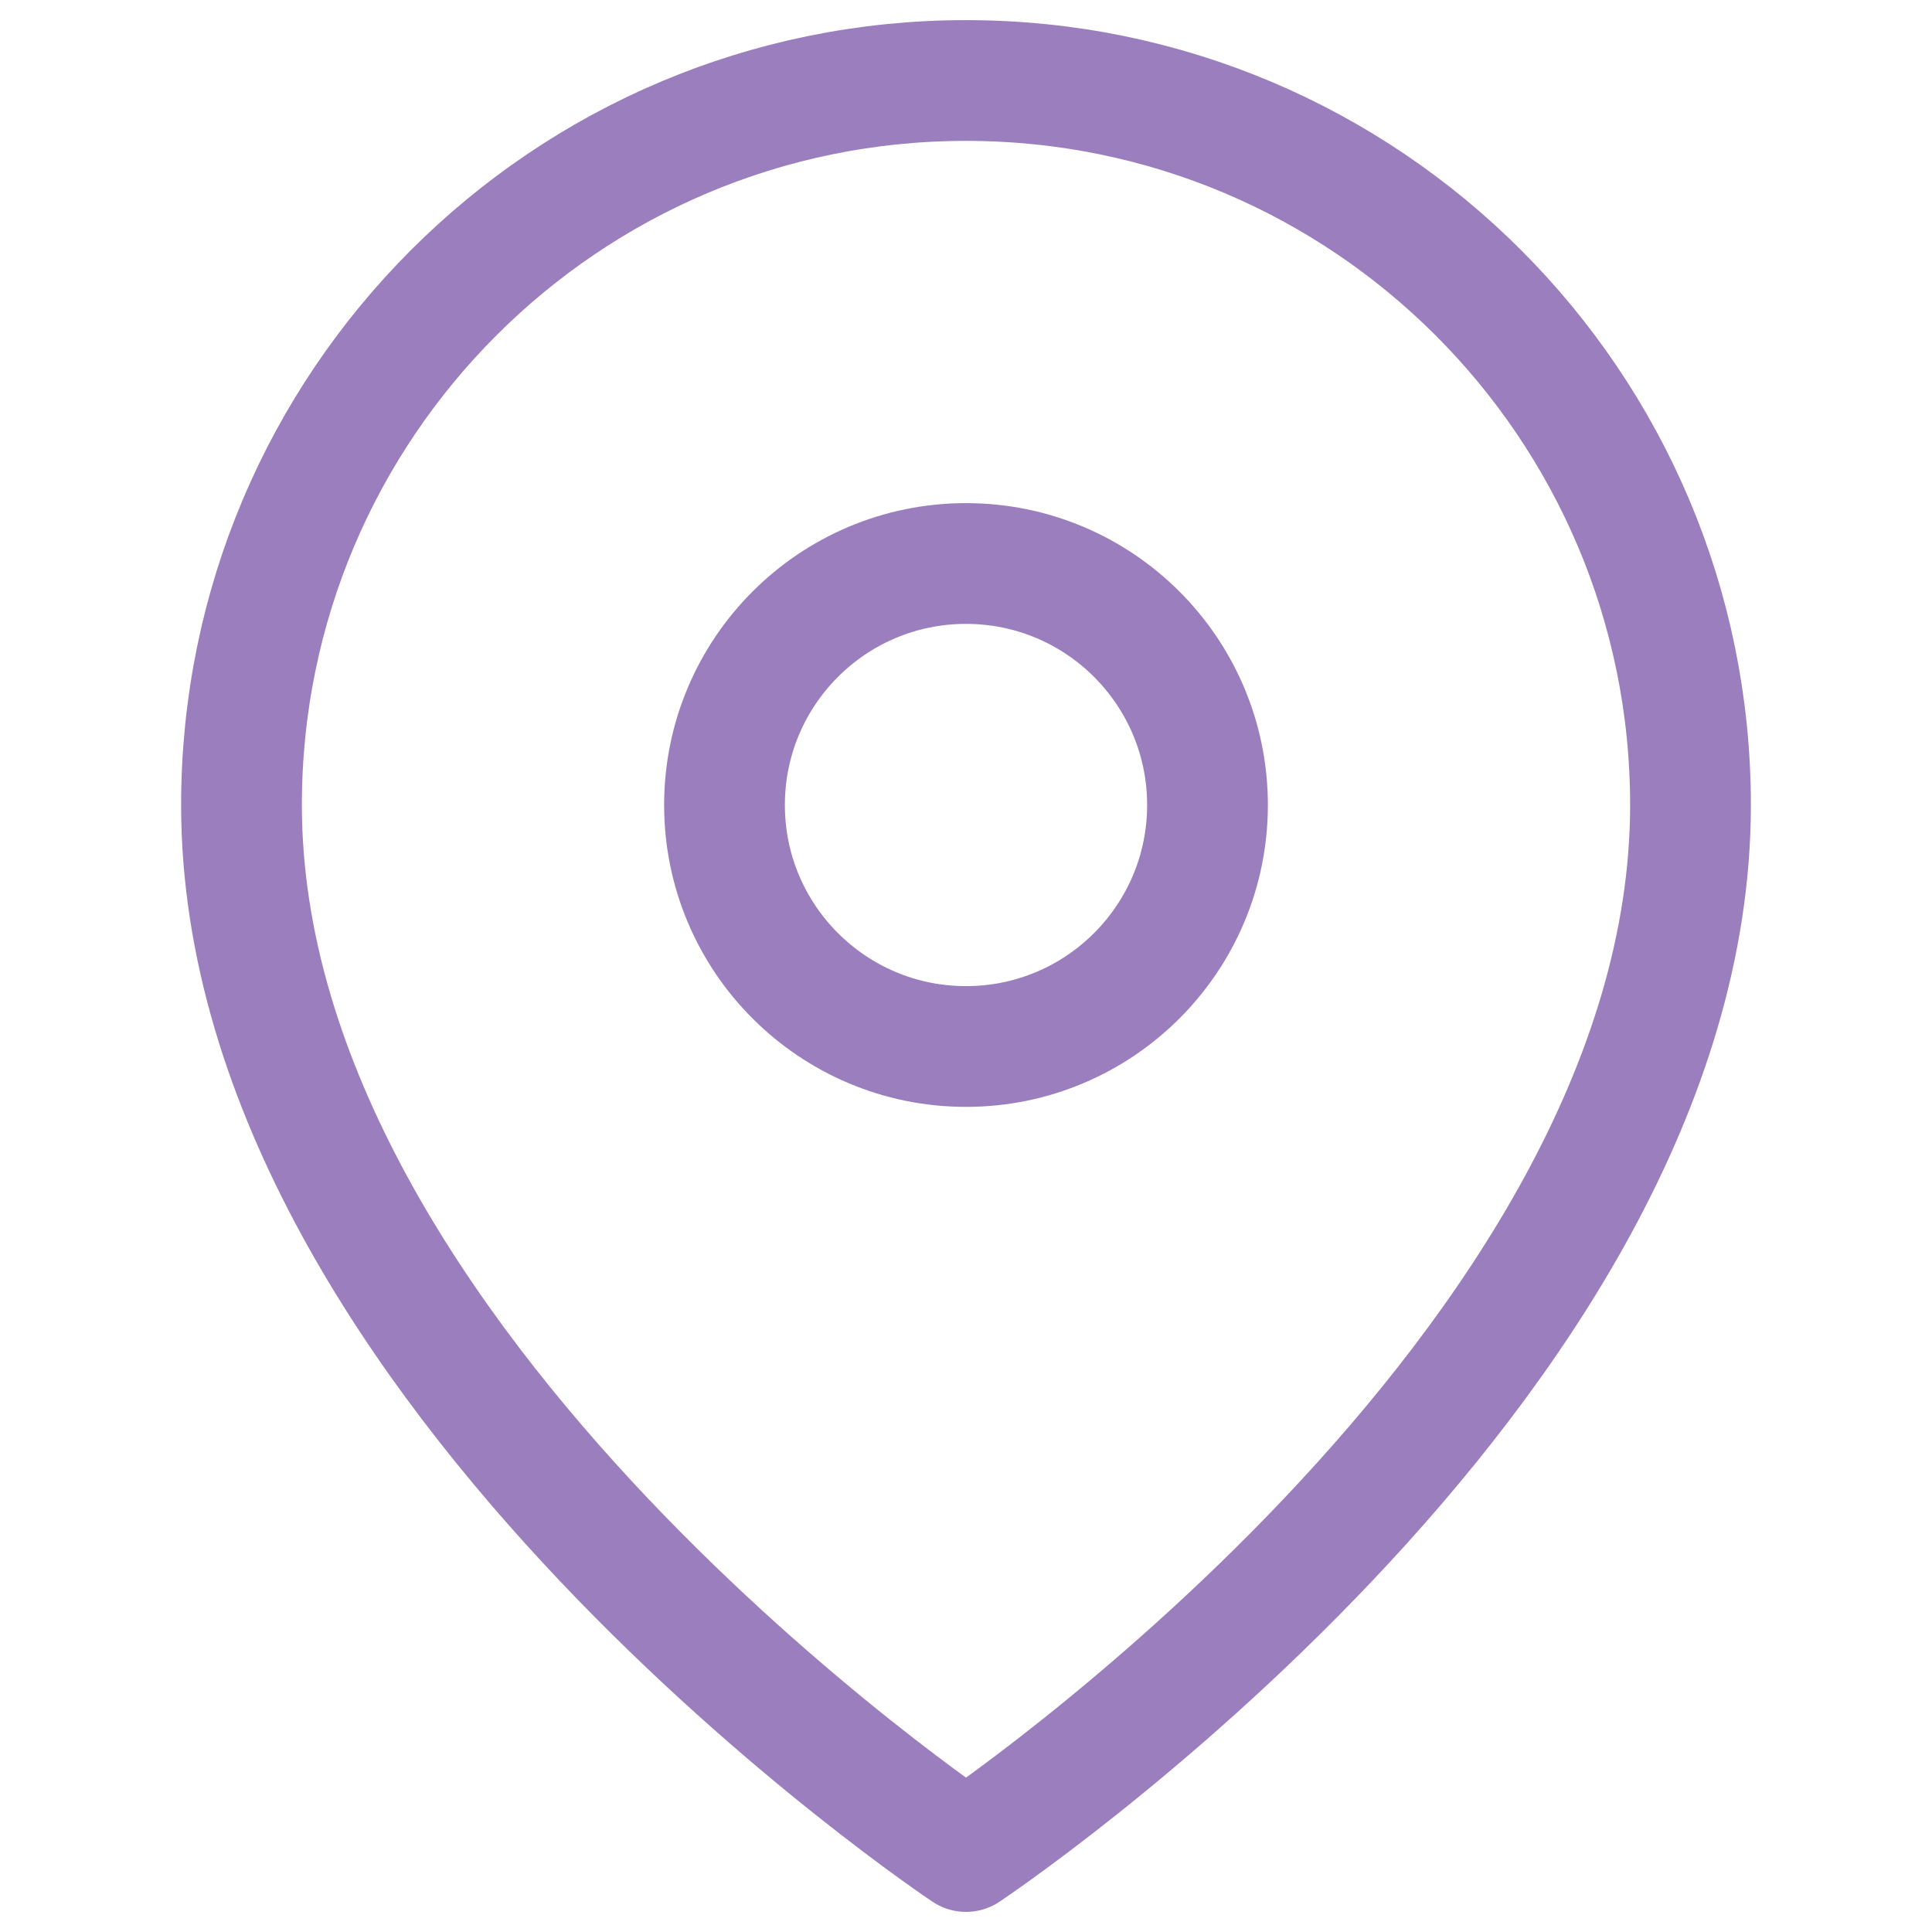
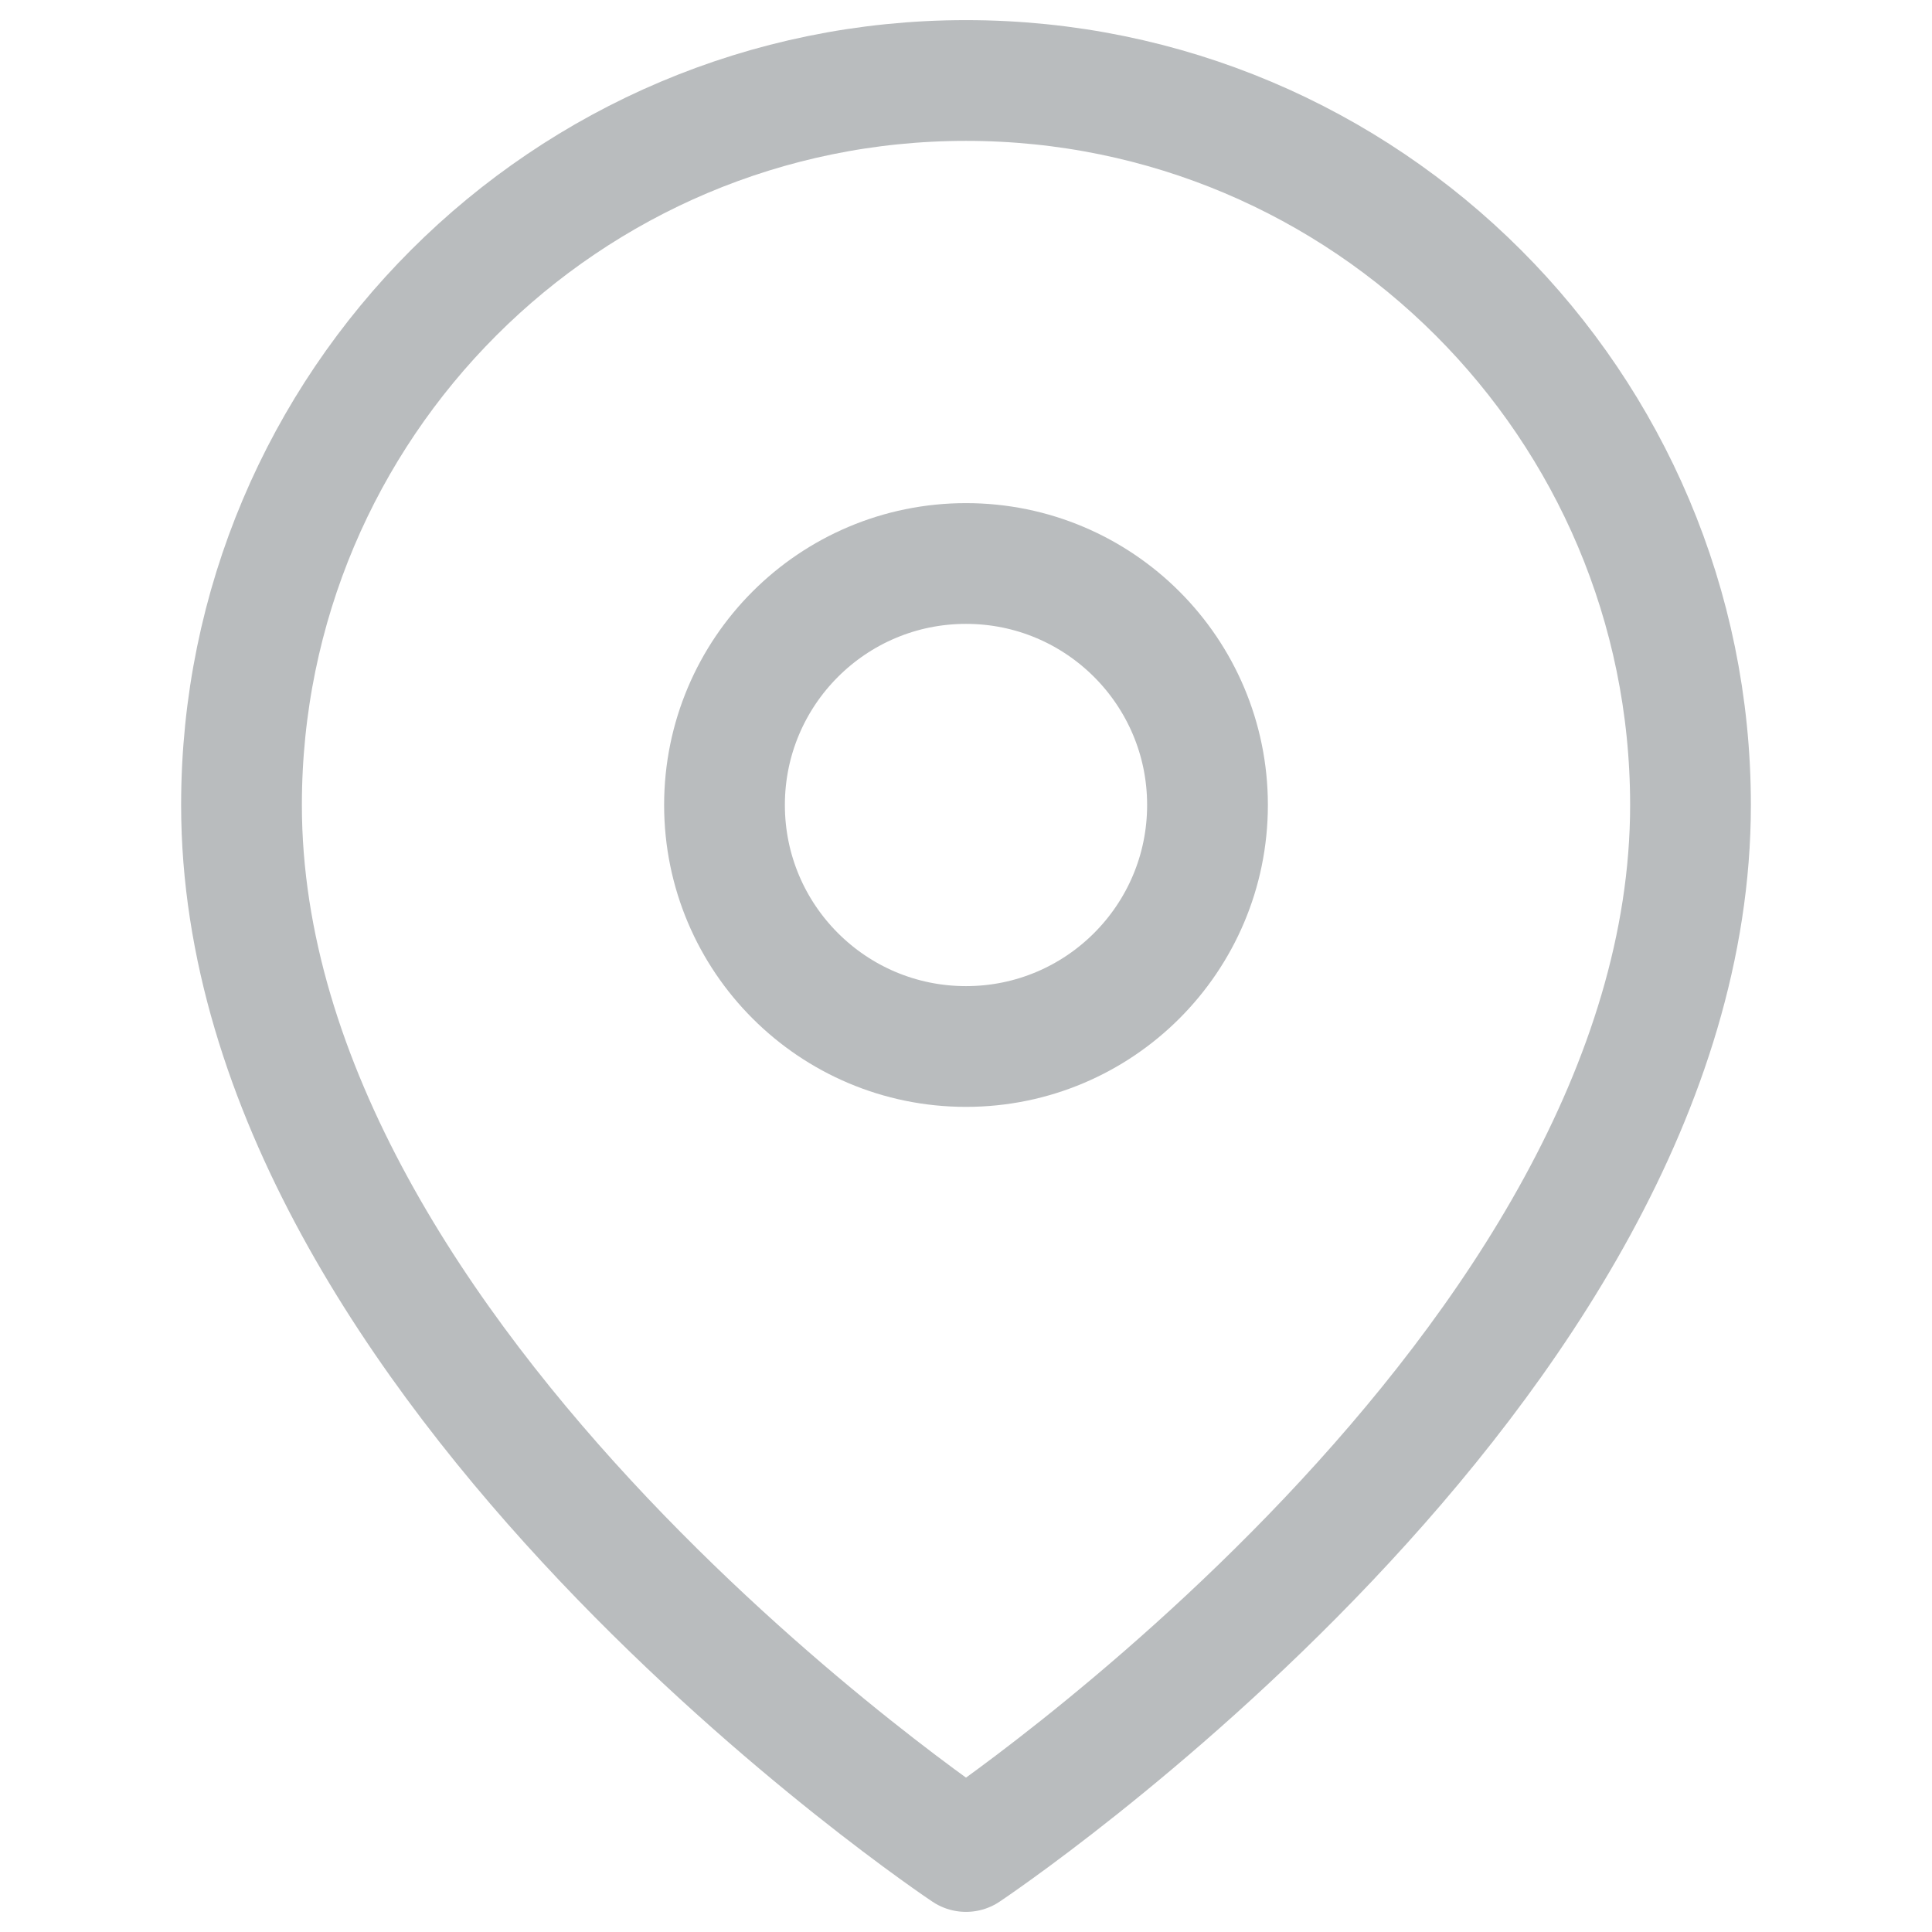
- <svg xmlns="http://www.w3.org/2000/svg" viewBox="0 0 24 24" fill="none" stroke="#9B7EBD" stroke-width="1.5" stroke-linecap="round" stroke-linejoin="round">
+ <svg xmlns="http://www.w3.org/2000/svg" viewBox="0 0 24 24" fill="none" stroke="#B9BCBE" stroke-width="1.5" stroke-linecap="round" stroke-linejoin="round">
  <path d="M21 10c0 7-9 13-9 13s-9-6-9-13a9 9 0 0 1 18 0z" />
  <circle cx="12" cy="10" r="3" />
</svg>
